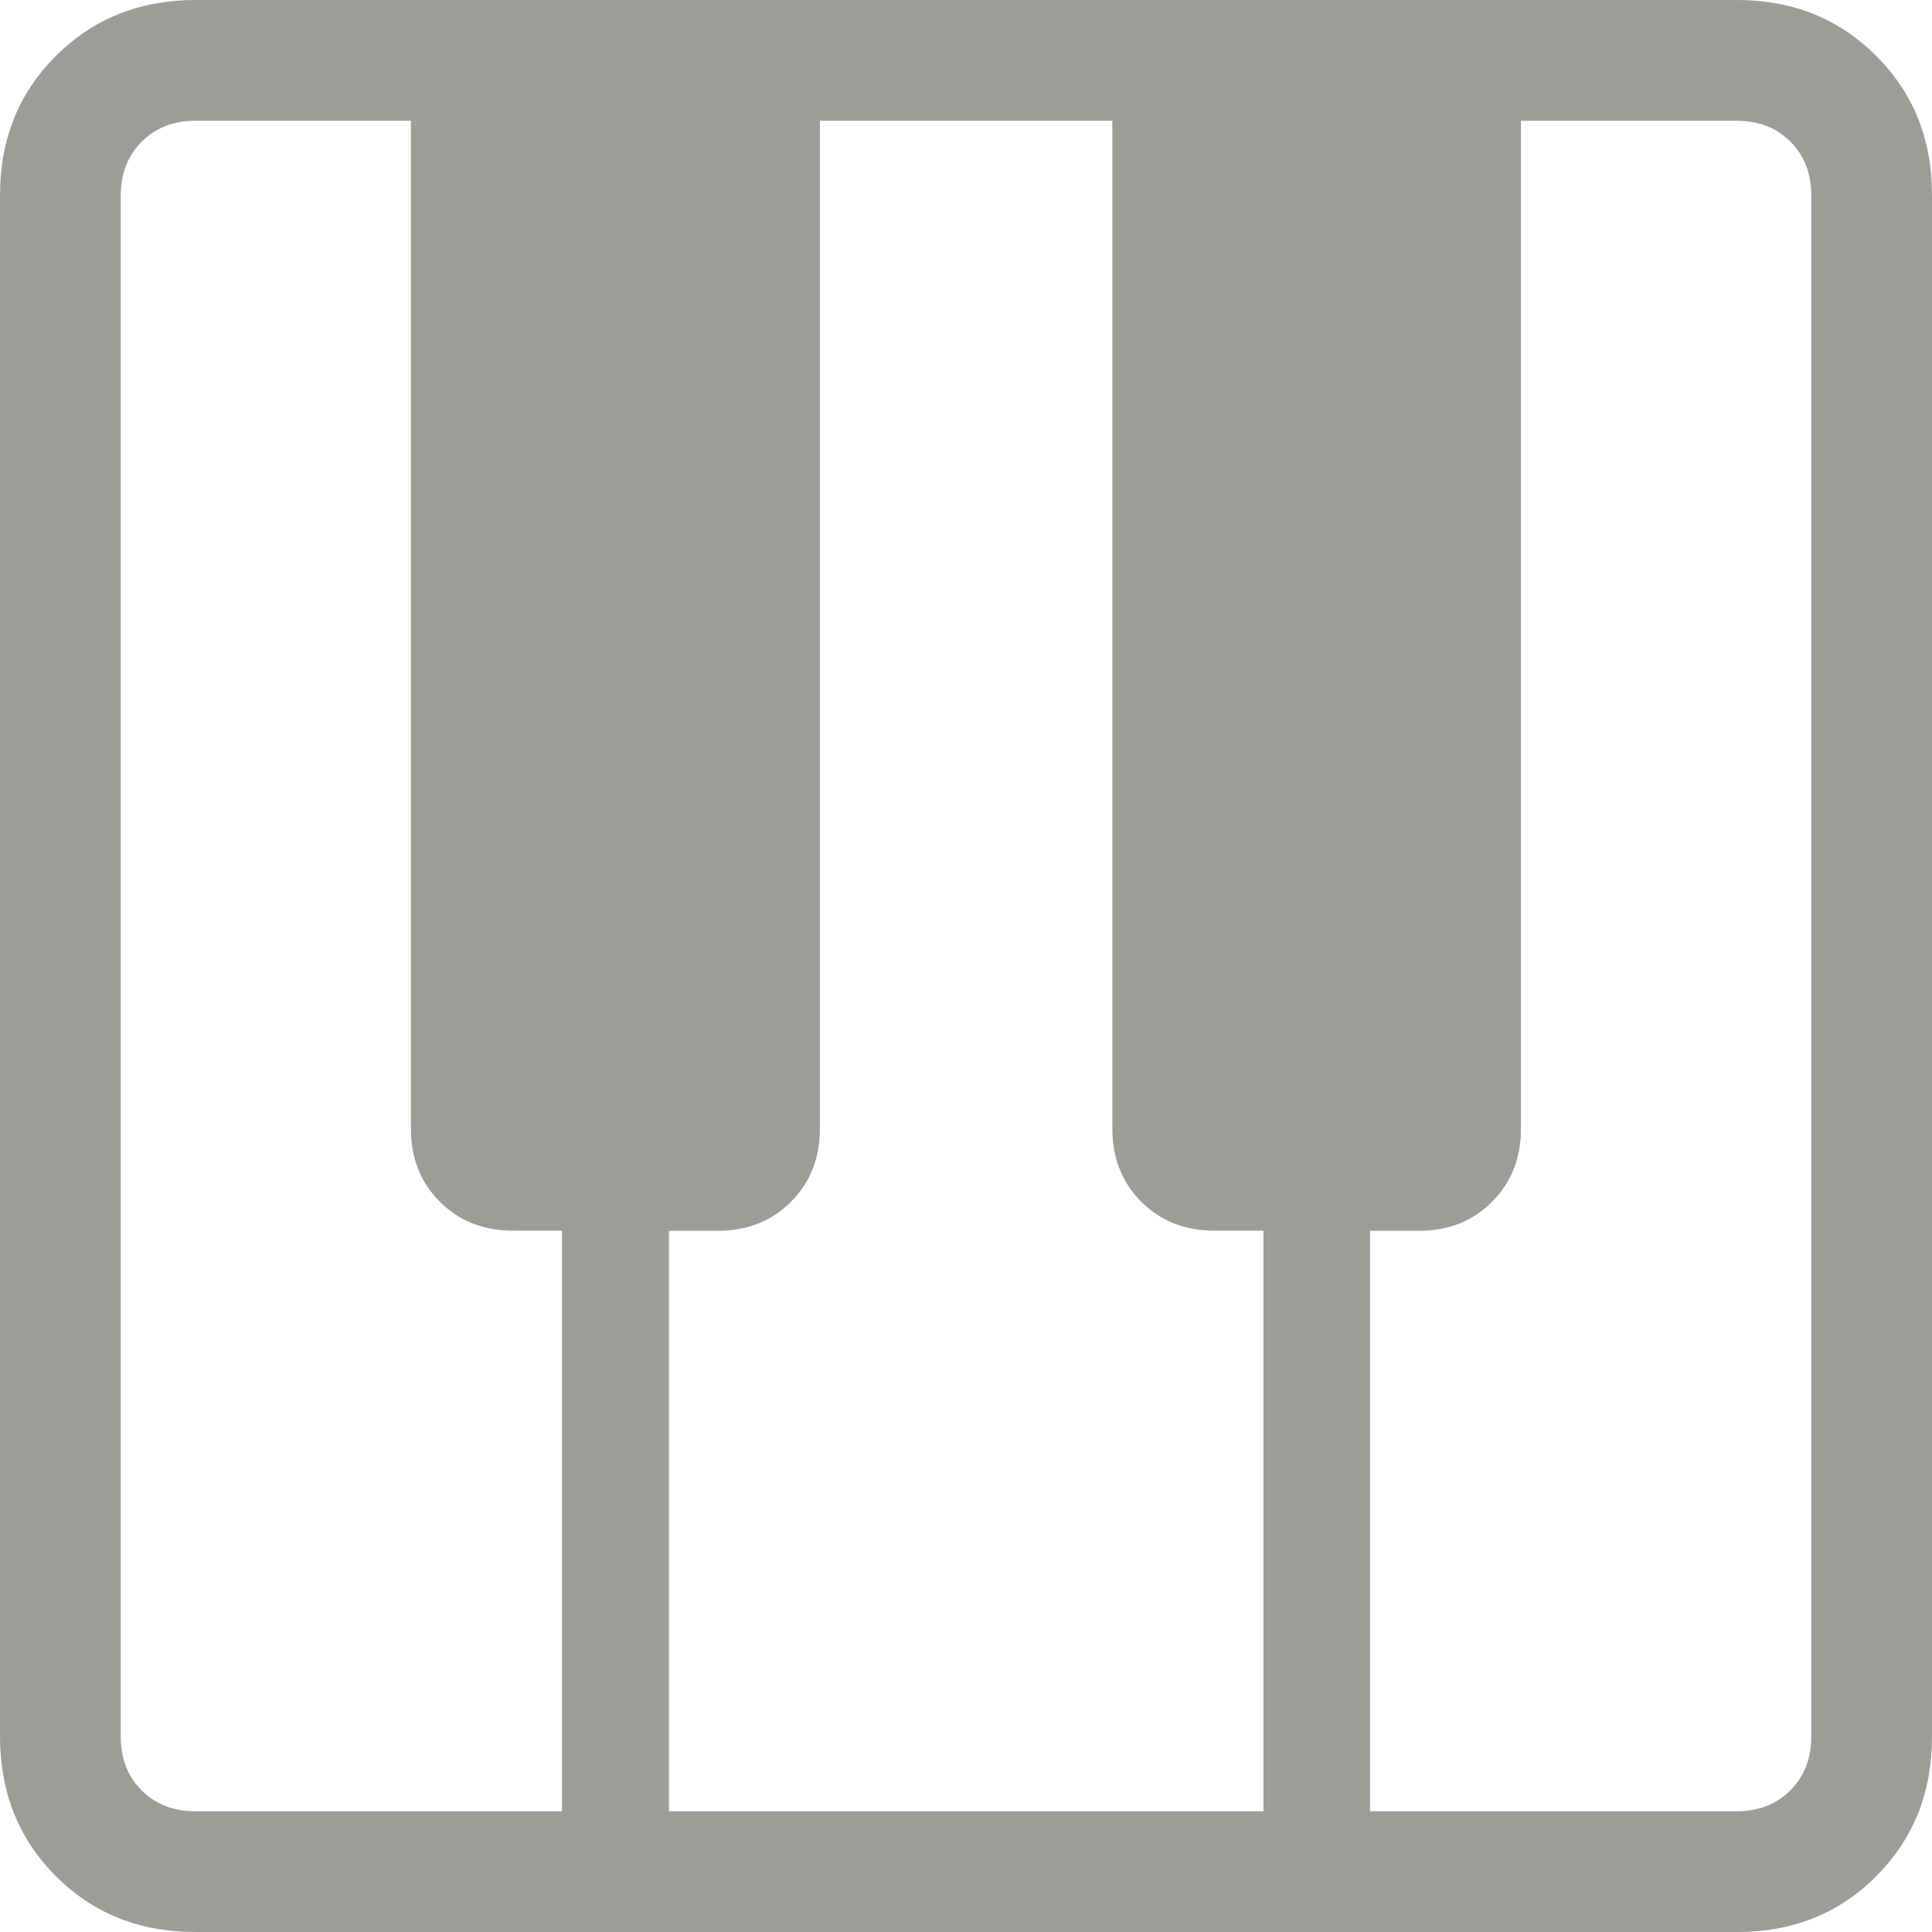
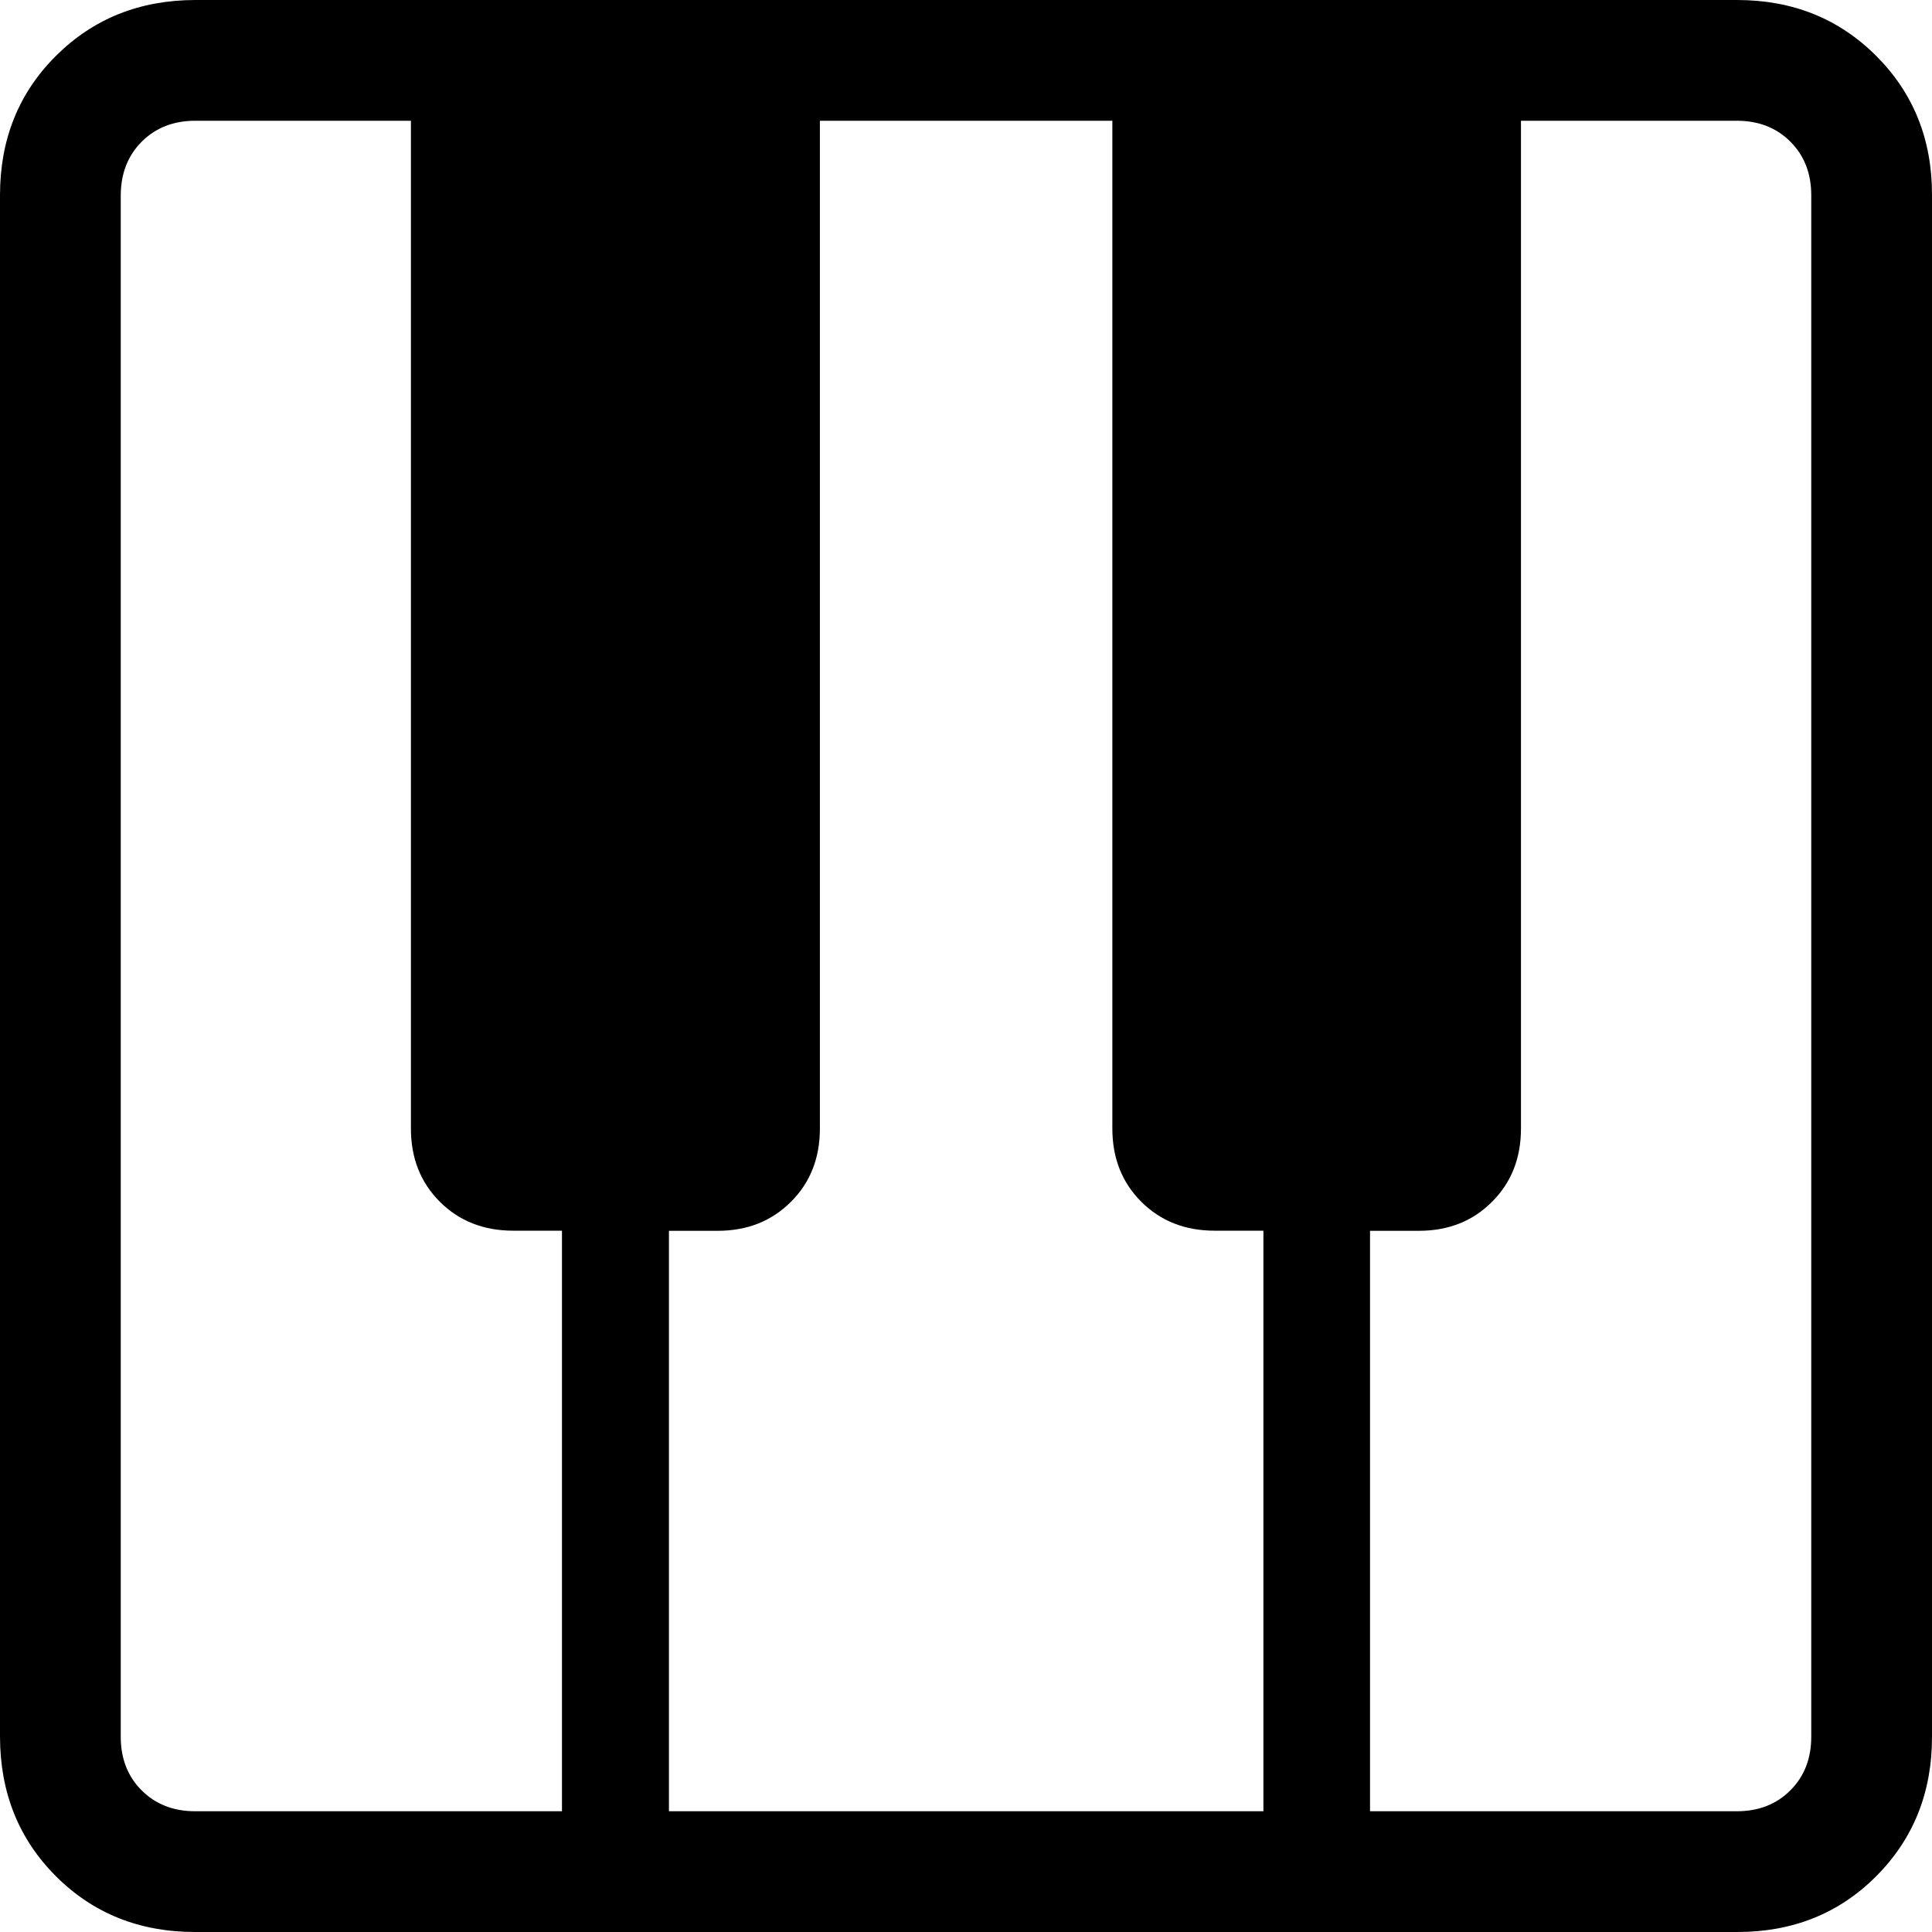
<svg xmlns="http://www.w3.org/2000/svg" width="16" height="16" viewBox="0 0 16 16" fill="none">
-   <path d="M1.616 16C1.155 16 0.771 15.846 0.463 15.538C0.155 15.23 0.001 14.845 0 14.384V1.616C0 1.155 0.154 0.771 0.463 0.463C0.772 0.155 1.156 0.001 1.616 0H14.385C14.845 0 15.229 0.154 15.538 0.463C15.847 0.772 16.001 1.156 16 1.616V14.385C16 14.845 15.846 15.229 15.538 15.538C15.23 15.847 14.845 16.001 14.384 16H1.616ZM1.616 15H4.654V10.192H4.25C4.005 10.192 3.803 10.112 3.643 9.953C3.483 9.793 3.403 9.591 3.403 9.346V1H1.617C1.437 1 1.289 1.058 1.174 1.173C1.059 1.288 1.001 1.436 1 1.616V14.385C1 14.564 1.058 14.712 1.173 14.827C1.288 14.942 1.436 15 1.616 15ZM11.346 15H14.385C14.564 15 14.712 14.942 14.827 14.827C14.942 14.712 15 14.564 15 14.384V1.616C15 1.436 14.942 1.288 14.827 1.173C14.712 1.058 14.564 1 14.385 1H12.596V9.346C12.596 9.591 12.516 9.794 12.356 9.953C12.197 10.113 11.995 10.193 11.75 10.193H11.346V15ZM5.54 15H10.463V10.192H10.059C9.814 10.192 9.612 10.112 9.452 9.953C9.292 9.793 9.212 9.591 9.212 9.346V1H6.79V9.346C6.79 9.591 6.71 9.794 6.55 9.953C6.39 10.113 6.188 10.193 5.943 10.193H5.54V15Z" fill="#9E9C98" />
+   <path d="M1.616 16C1.155 16 0.771 15.846 0.463 15.538C0.155 15.23 0.001 14.845 0 14.384V1.616C0 1.155 0.154 0.771 0.463 0.463C0.772 0.155 1.156 0.001 1.616 0H14.385C14.845 0 15.229 0.154 15.538 0.463C15.847 0.772 16.001 1.156 16 1.616V14.385C16 14.845 15.846 15.229 15.538 15.538C15.23 15.847 14.845 16.001 14.384 16H1.616ZM1.616 15H4.654V10.192H4.25C4.005 10.192 3.803 10.112 3.643 9.953C3.483 9.793 3.403 9.591 3.403 9.346V1H1.617C1.437 1 1.289 1.058 1.174 1.173C1.059 1.288 1.001 1.436 1 1.616V14.385C1 14.564 1.058 14.712 1.173 14.827C1.288 14.942 1.436 15 1.616 15ZM11.346 15H14.385C14.564 15 14.712 14.942 14.827 14.827C14.942 14.712 15 14.564 15 14.384V1.616C15 1.436 14.942 1.288 14.827 1.173C14.712 1.058 14.564 1 14.385 1H12.596V9.346C12.596 9.591 12.516 9.794 12.356 9.953C12.197 10.113 11.995 10.193 11.75 10.193H11.346V15ZM5.54 15H10.463V10.192H10.059C9.814 10.192 9.612 10.112 9.452 9.953C9.292 9.793 9.212 9.591 9.212 9.346V1H6.79V9.346C6.79 9.591 6.71 9.794 6.55 9.953C6.39 10.113 6.188 10.193 5.943 10.193H5.54V15Z" fill="currentColor" />
</svg>
